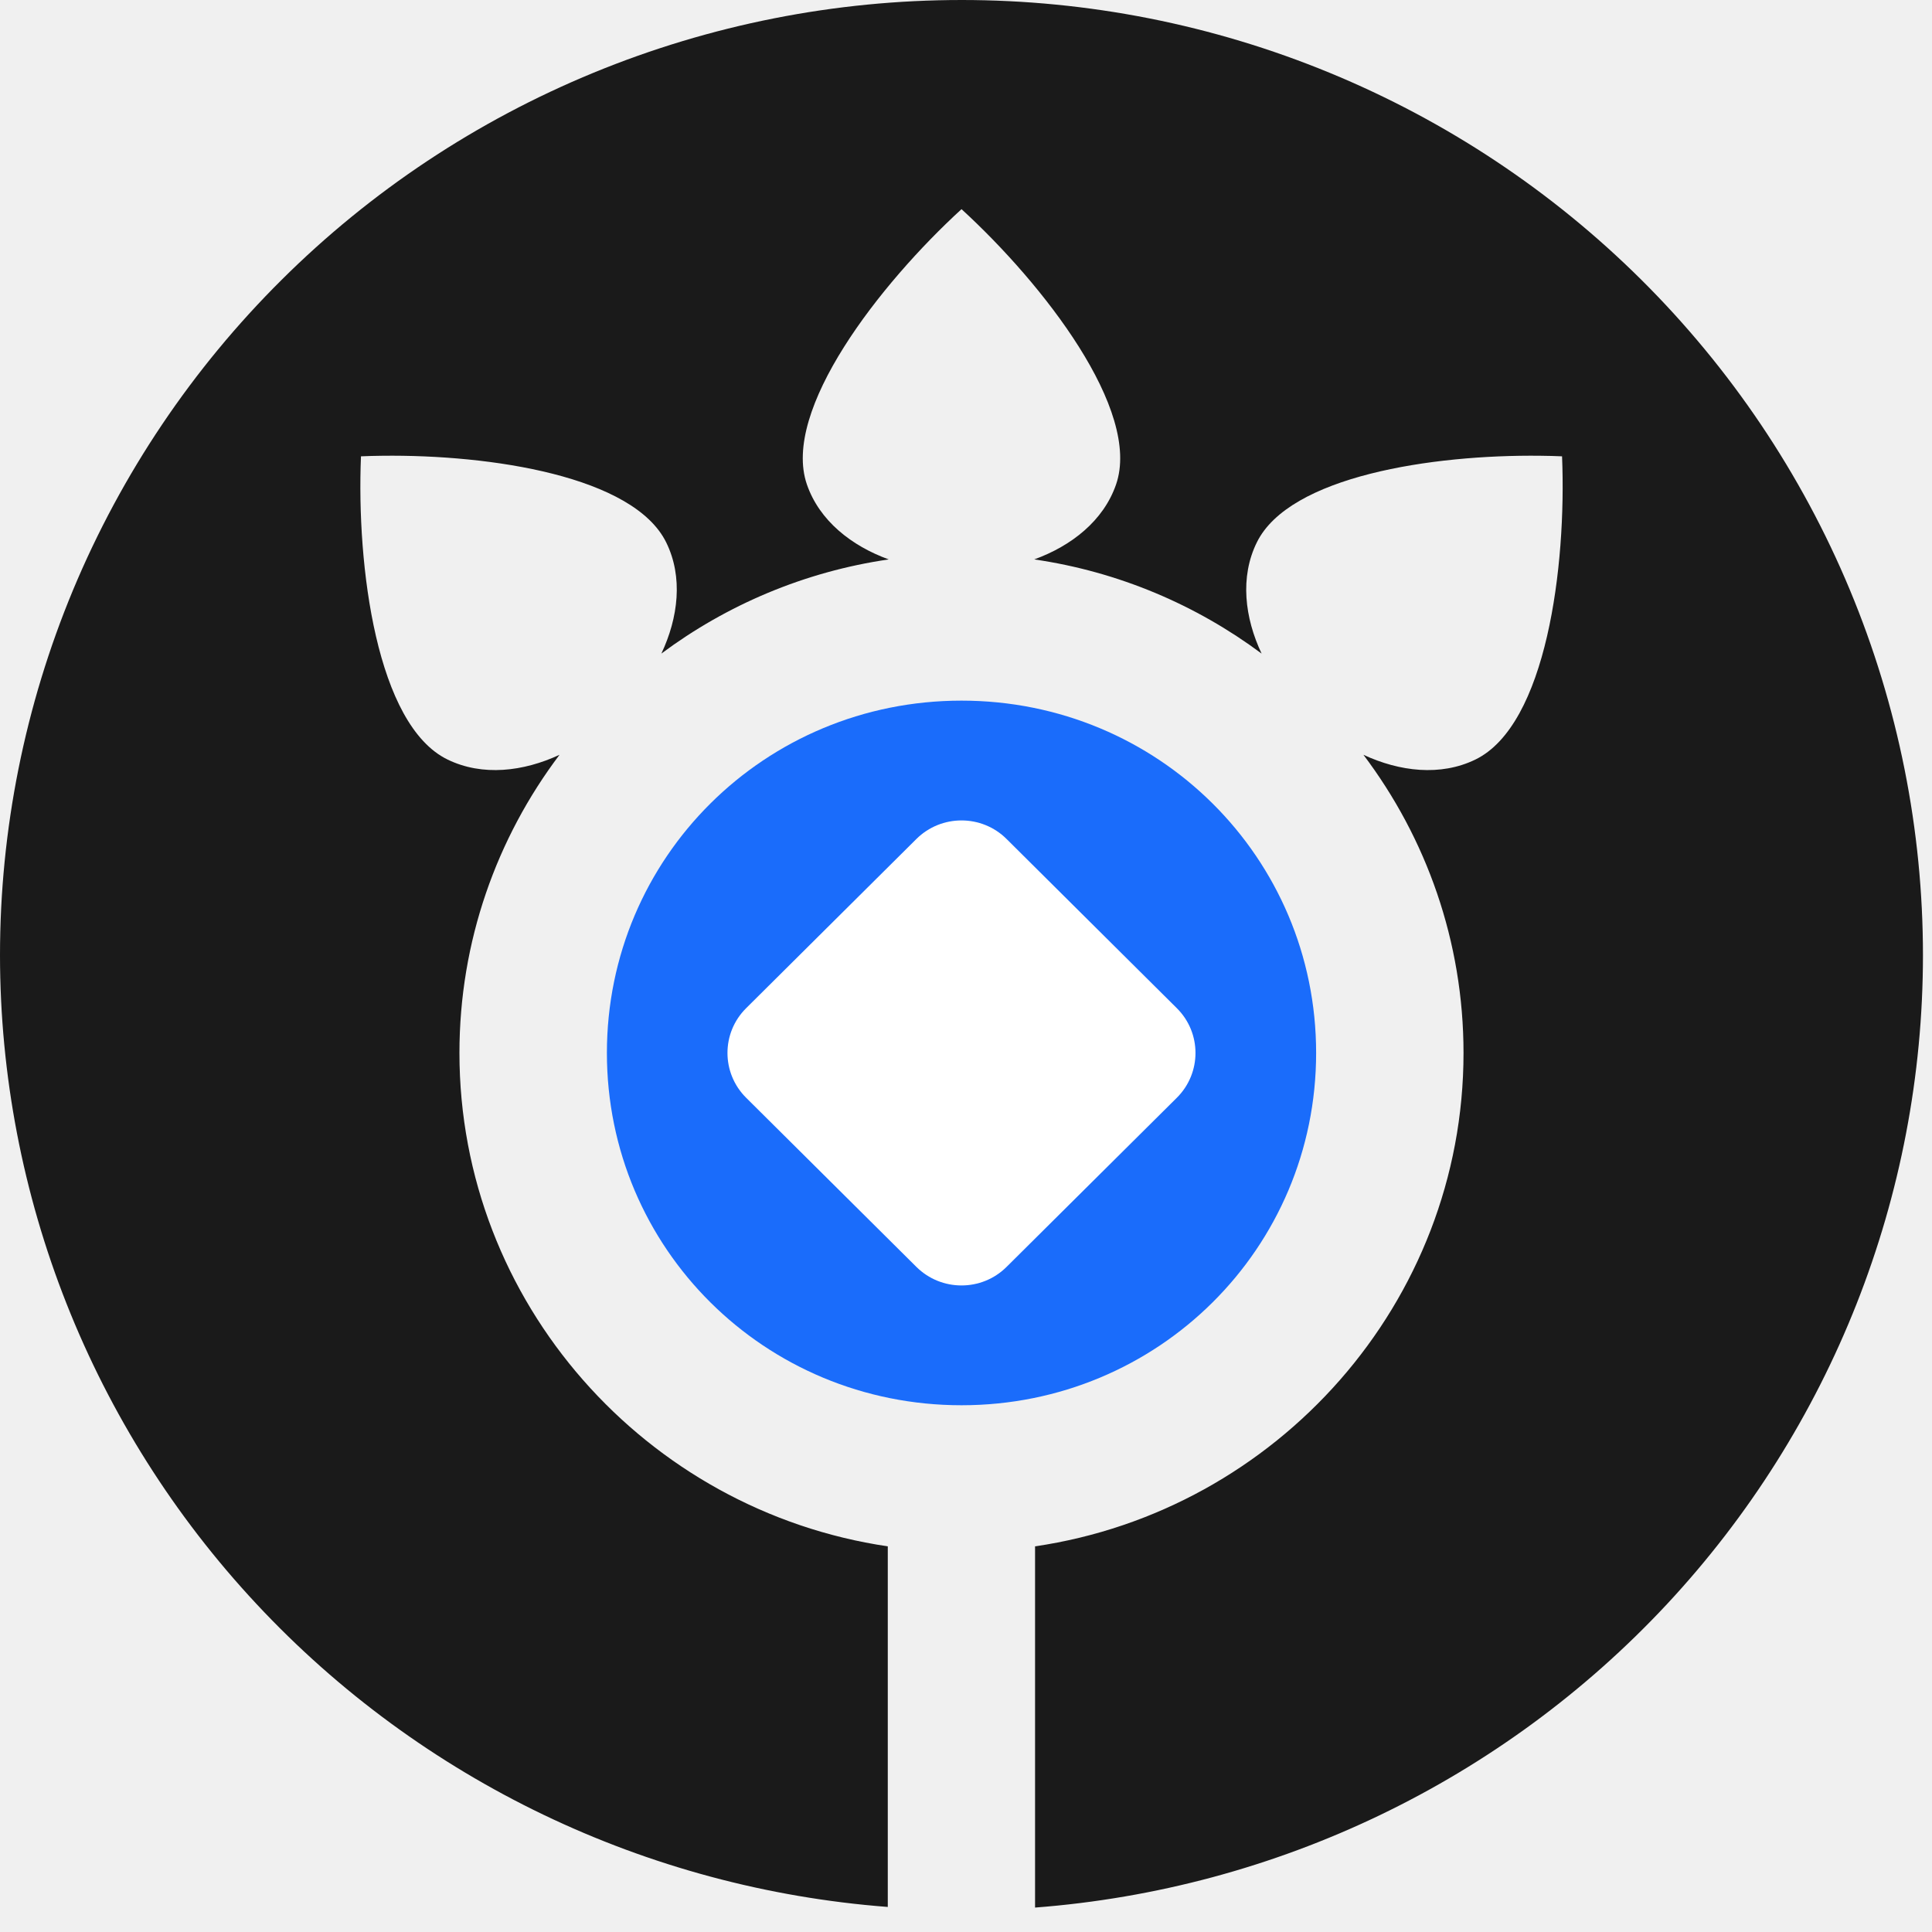
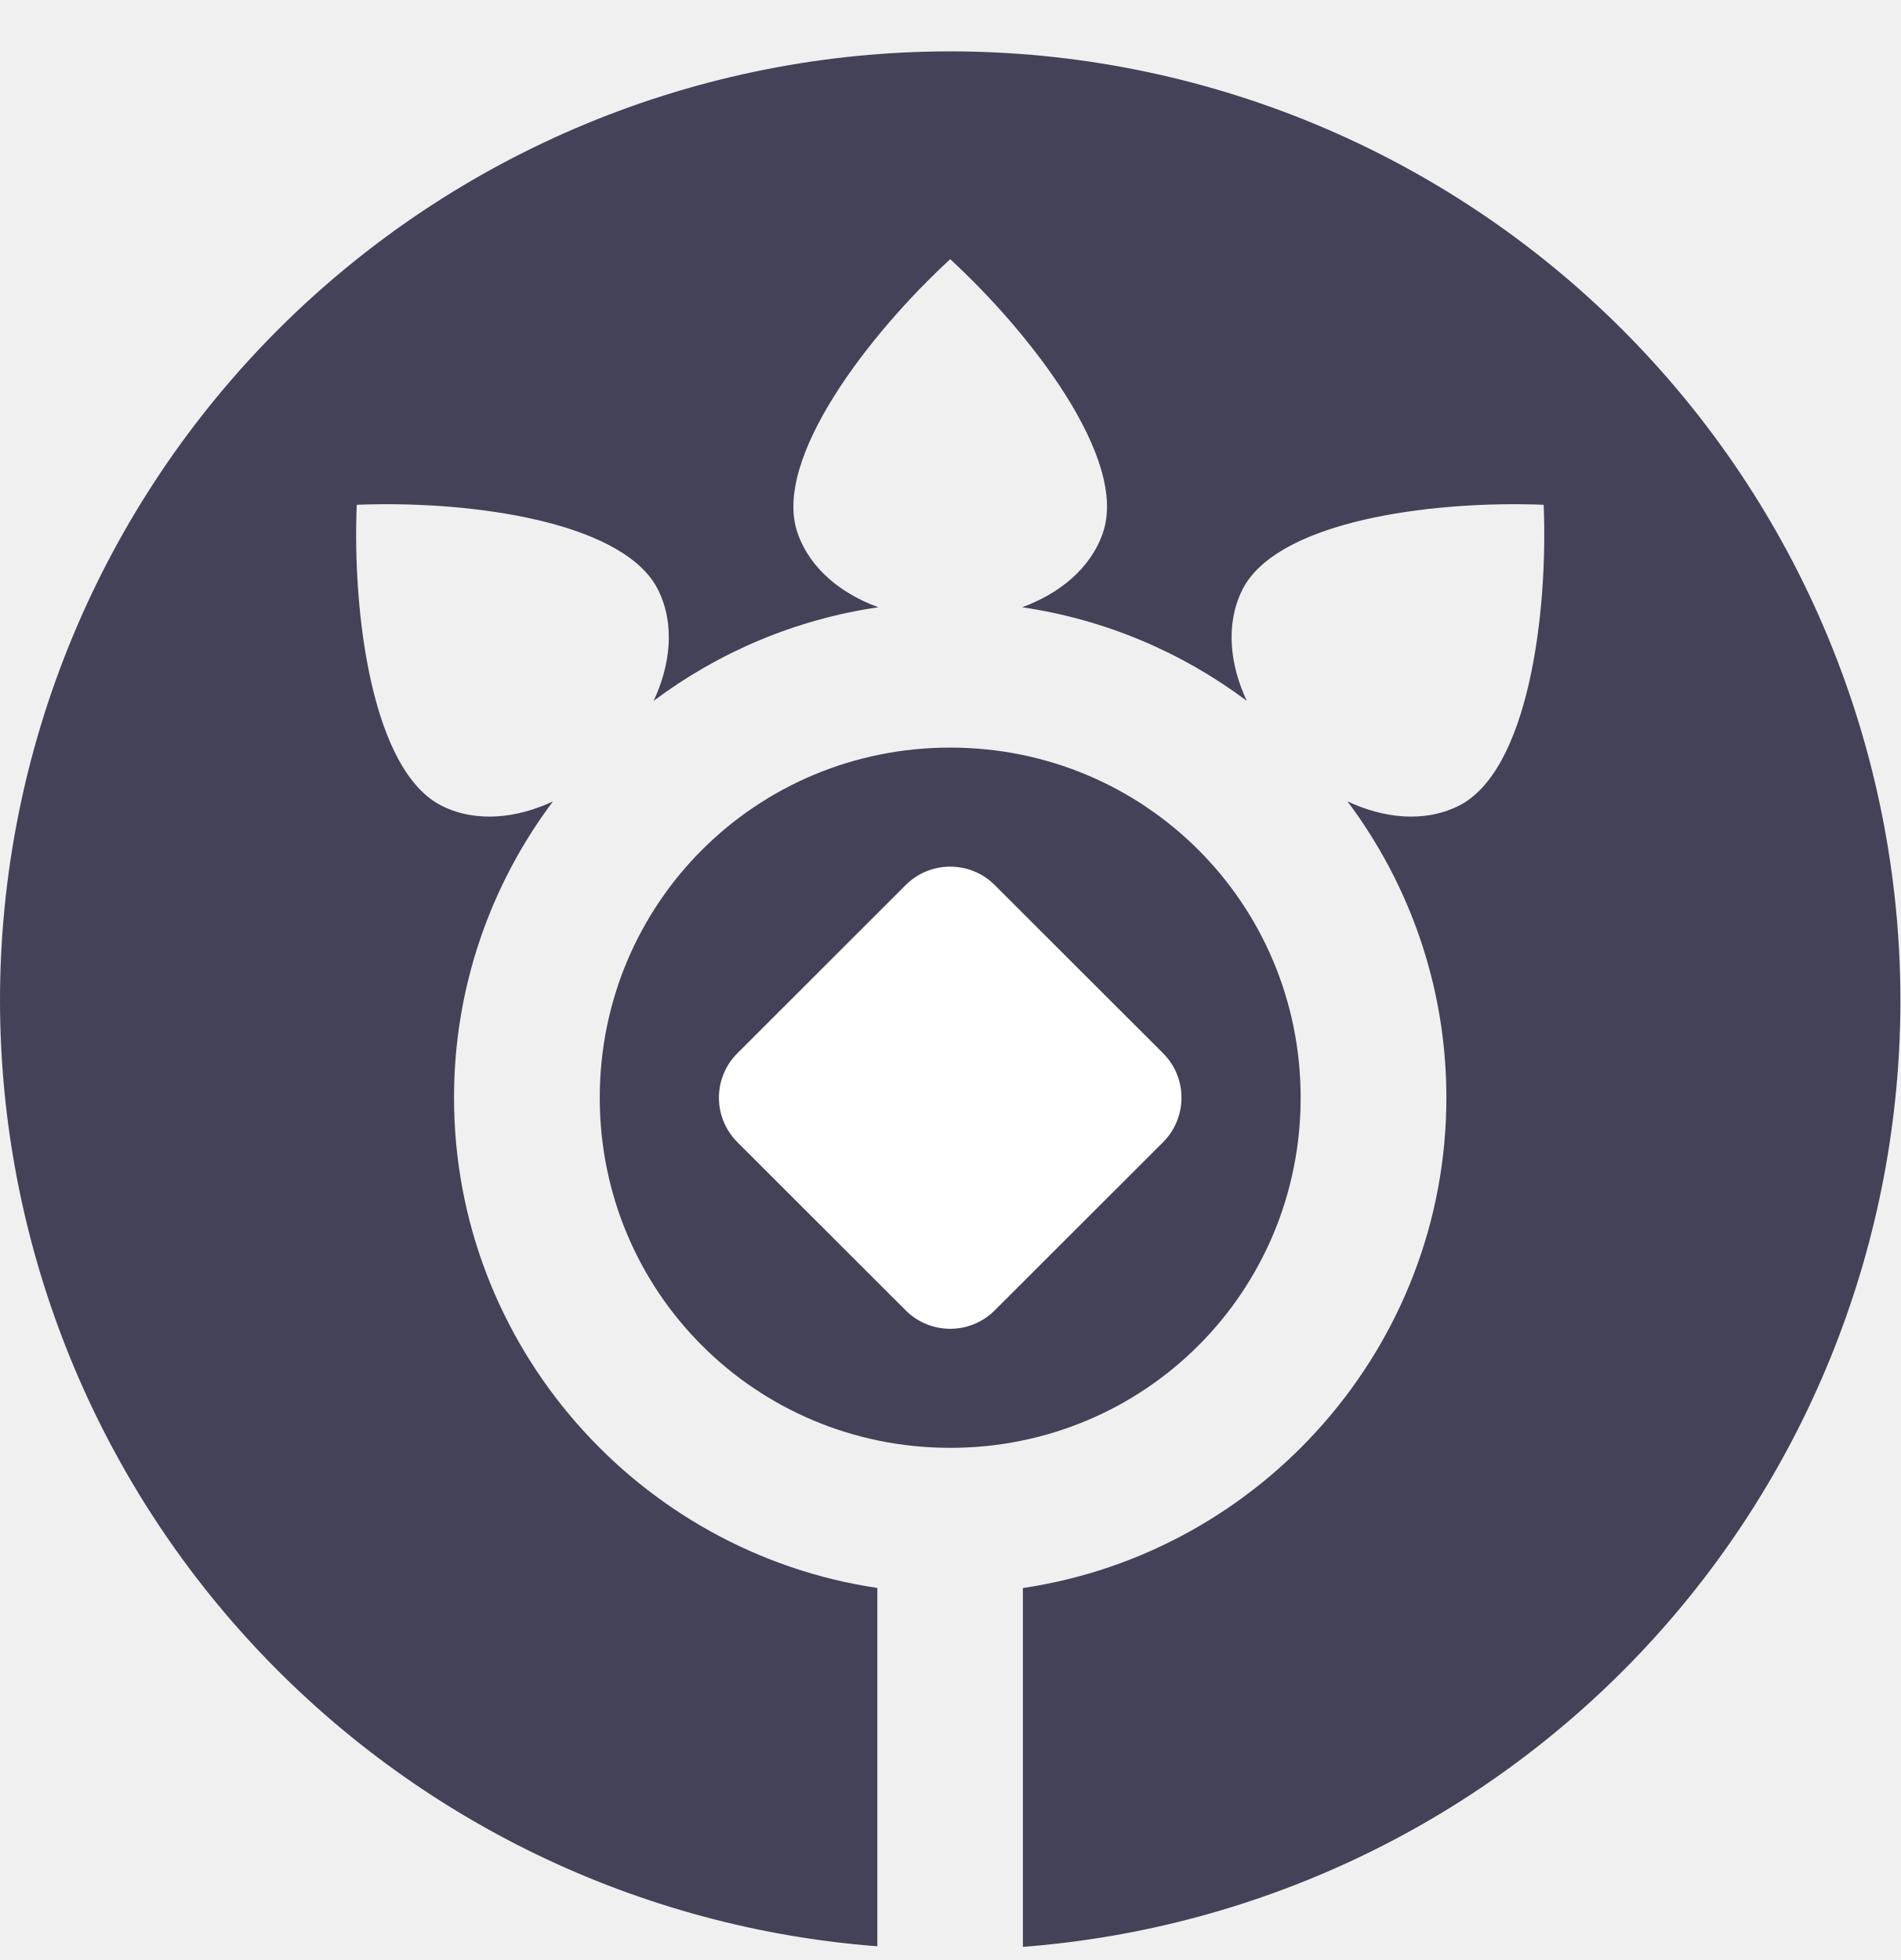
- <svg xmlns="http://www.w3.org/2000/svg" width="31" height="31" viewBox="0 0 31 31" fill="none">
-   <path d="M15.428 2.78632e-05C13.402 3.4002e-05 11.396 0.397 9.524 1.167C7.652 1.937 5.951 3.066 4.519 4.49C3.086 5.913 1.95 7.603 1.174 9.462C0.399 11.322 -1.01689e-05 13.315 1.94357e-10 15.328C0.003 19.188 1.472 22.904 4.113 25.734C6.753 28.565 10.371 30.302 14.245 30.598V24.812C10.367 24.24 7.372 20.902 7.372 16.895C7.372 15.104 7.97 13.447 8.978 12.111C8.4 12.38 7.742 12.46 7.181 12.187C6.044 11.633 5.719 9.089 5.792 7.322C5.903 7.317 6.017 7.314 6.134 7.313C7.883 7.292 10.166 7.643 10.689 8.702C10.964 9.259 10.883 9.913 10.612 10.487C11.661 9.706 12.907 9.173 14.26 8.976C13.664 8.76 13.148 8.356 12.947 7.773C12.537 6.582 14.118 4.555 15.428 3.356C16.738 4.555 18.318 6.582 17.908 7.773C17.707 8.356 17.191 8.76 16.595 8.976C17.948 9.173 19.194 9.706 20.243 10.487C19.972 9.913 19.892 9.259 20.167 8.702C20.689 7.643 22.972 7.292 24.721 7.313C24.838 7.314 24.952 7.317 25.064 7.322C25.137 9.089 24.812 11.633 23.674 12.187C23.114 12.46 22.455 12.38 21.877 12.111C22.885 13.447 23.483 15.104 23.483 16.895C23.483 20.903 20.487 24.242 16.608 24.812V30.608C20.483 30.312 24.103 28.574 26.745 25.742C29.386 22.909 30.854 19.19 30.855 15.328C30.855 13.315 30.456 11.322 29.681 9.462C28.906 7.603 27.769 5.913 26.337 4.49C24.904 3.066 23.203 1.937 21.332 1.167C19.46 0.396 17.454 6.20279e-06 15.428 0L15.428 2.78632e-05Z" fill="#1A1A1A" />
-   <path d="M15.428 11.242C12.271 11.242 9.738 13.759 9.738 16.895C9.738 20.031 12.271 22.548 15.428 22.548C18.584 22.548 21.118 20.031 21.118 16.895C21.118 13.759 18.584 11.242 15.428 11.242Z" fill="#1A6CFB" />
-   <path d="M18.883 16.177L16.151 13.462C15.752 13.065 15.104 13.065 14.704 13.462L11.972 16.177C11.573 16.573 11.573 17.217 11.972 17.614L14.704 20.328C15.104 20.725 15.752 20.725 16.151 20.328L18.883 17.614C19.282 17.217 19.282 16.573 18.883 16.177Z" fill="white" />
+ <svg xmlns="http://www.w3.org/2000/svg" width="32" height="33" viewBox="0 0 32 33" fill="none">
+   <path d="M16 0.865C13.899 0.865 11.818 1.278 9.877 2.081C7.936 2.884 6.172 4.062 4.686 5.546C3.201 7.03 2.022 8.792 1.218 10.731C0.414 12.67 -1.05462e-05 14.749 2.01567e-10 16.848C0.004 20.872 1.527 24.747 4.265 27.698C7.004 30.65 10.756 32.461 14.773 32.769V26.736C10.751 26.14 7.645 22.66 7.645 18.481C7.645 16.614 8.266 14.886 9.311 13.493C8.712 13.774 8.029 13.857 7.448 13.572C6.268 12.994 5.931 10.342 6.007 8.499C6.122 8.494 6.241 8.491 6.362 8.49C8.176 8.468 10.543 8.834 11.085 9.938C11.37 10.519 11.287 11.201 11.006 11.8C12.094 10.985 13.386 10.43 14.789 10.224C14.171 9.999 13.636 9.577 13.428 8.969C13.003 7.727 14.642 5.614 16 4.364C17.358 5.614 18.997 7.727 18.572 8.969C18.364 9.577 17.829 9.999 17.211 10.224C18.614 10.43 19.906 10.985 20.994 11.8C20.713 11.201 20.63 10.519 20.915 9.938C21.457 8.834 23.824 8.469 25.639 8.49C25.759 8.491 25.878 8.494 25.993 8.499C26.069 10.342 25.732 12.994 24.553 13.572C23.971 13.857 23.288 13.774 22.689 13.492C23.734 14.886 24.355 16.614 24.355 18.481C24.355 22.661 21.247 26.142 17.224 26.737V32.779C21.243 32.471 24.997 30.66 27.737 27.706C30.476 24.752 31.999 20.874 32 16.848C32 14.749 31.586 12.67 30.782 10.731C29.978 8.792 28.799 7.03 27.314 5.546C25.828 4.062 24.064 2.884 22.123 2.081C20.182 1.278 18.101 0.865 16 0.865L16 0.865Z" fill="#444258" />
+   <path d="M16 12.587C12.726 12.587 10.099 15.212 10.099 18.482C10.099 21.752 12.726 24.377 16 24.377C19.274 24.377 21.901 21.752 21.901 18.482C21.901 15.212 19.274 12.587 16 12.587Z" fill="#444258" />
+   <path d="M19.584 17.733L16.75 14.902C16.336 14.488 15.664 14.488 15.25 14.902L12.417 17.733C12.002 18.146 12.002 18.817 12.417 19.231L15.25 22.062C15.664 22.476 16.336 22.476 16.75 22.062L19.584 19.231C19.998 18.817 19.998 18.146 19.584 17.733Z" fill="white" />
</svg>
